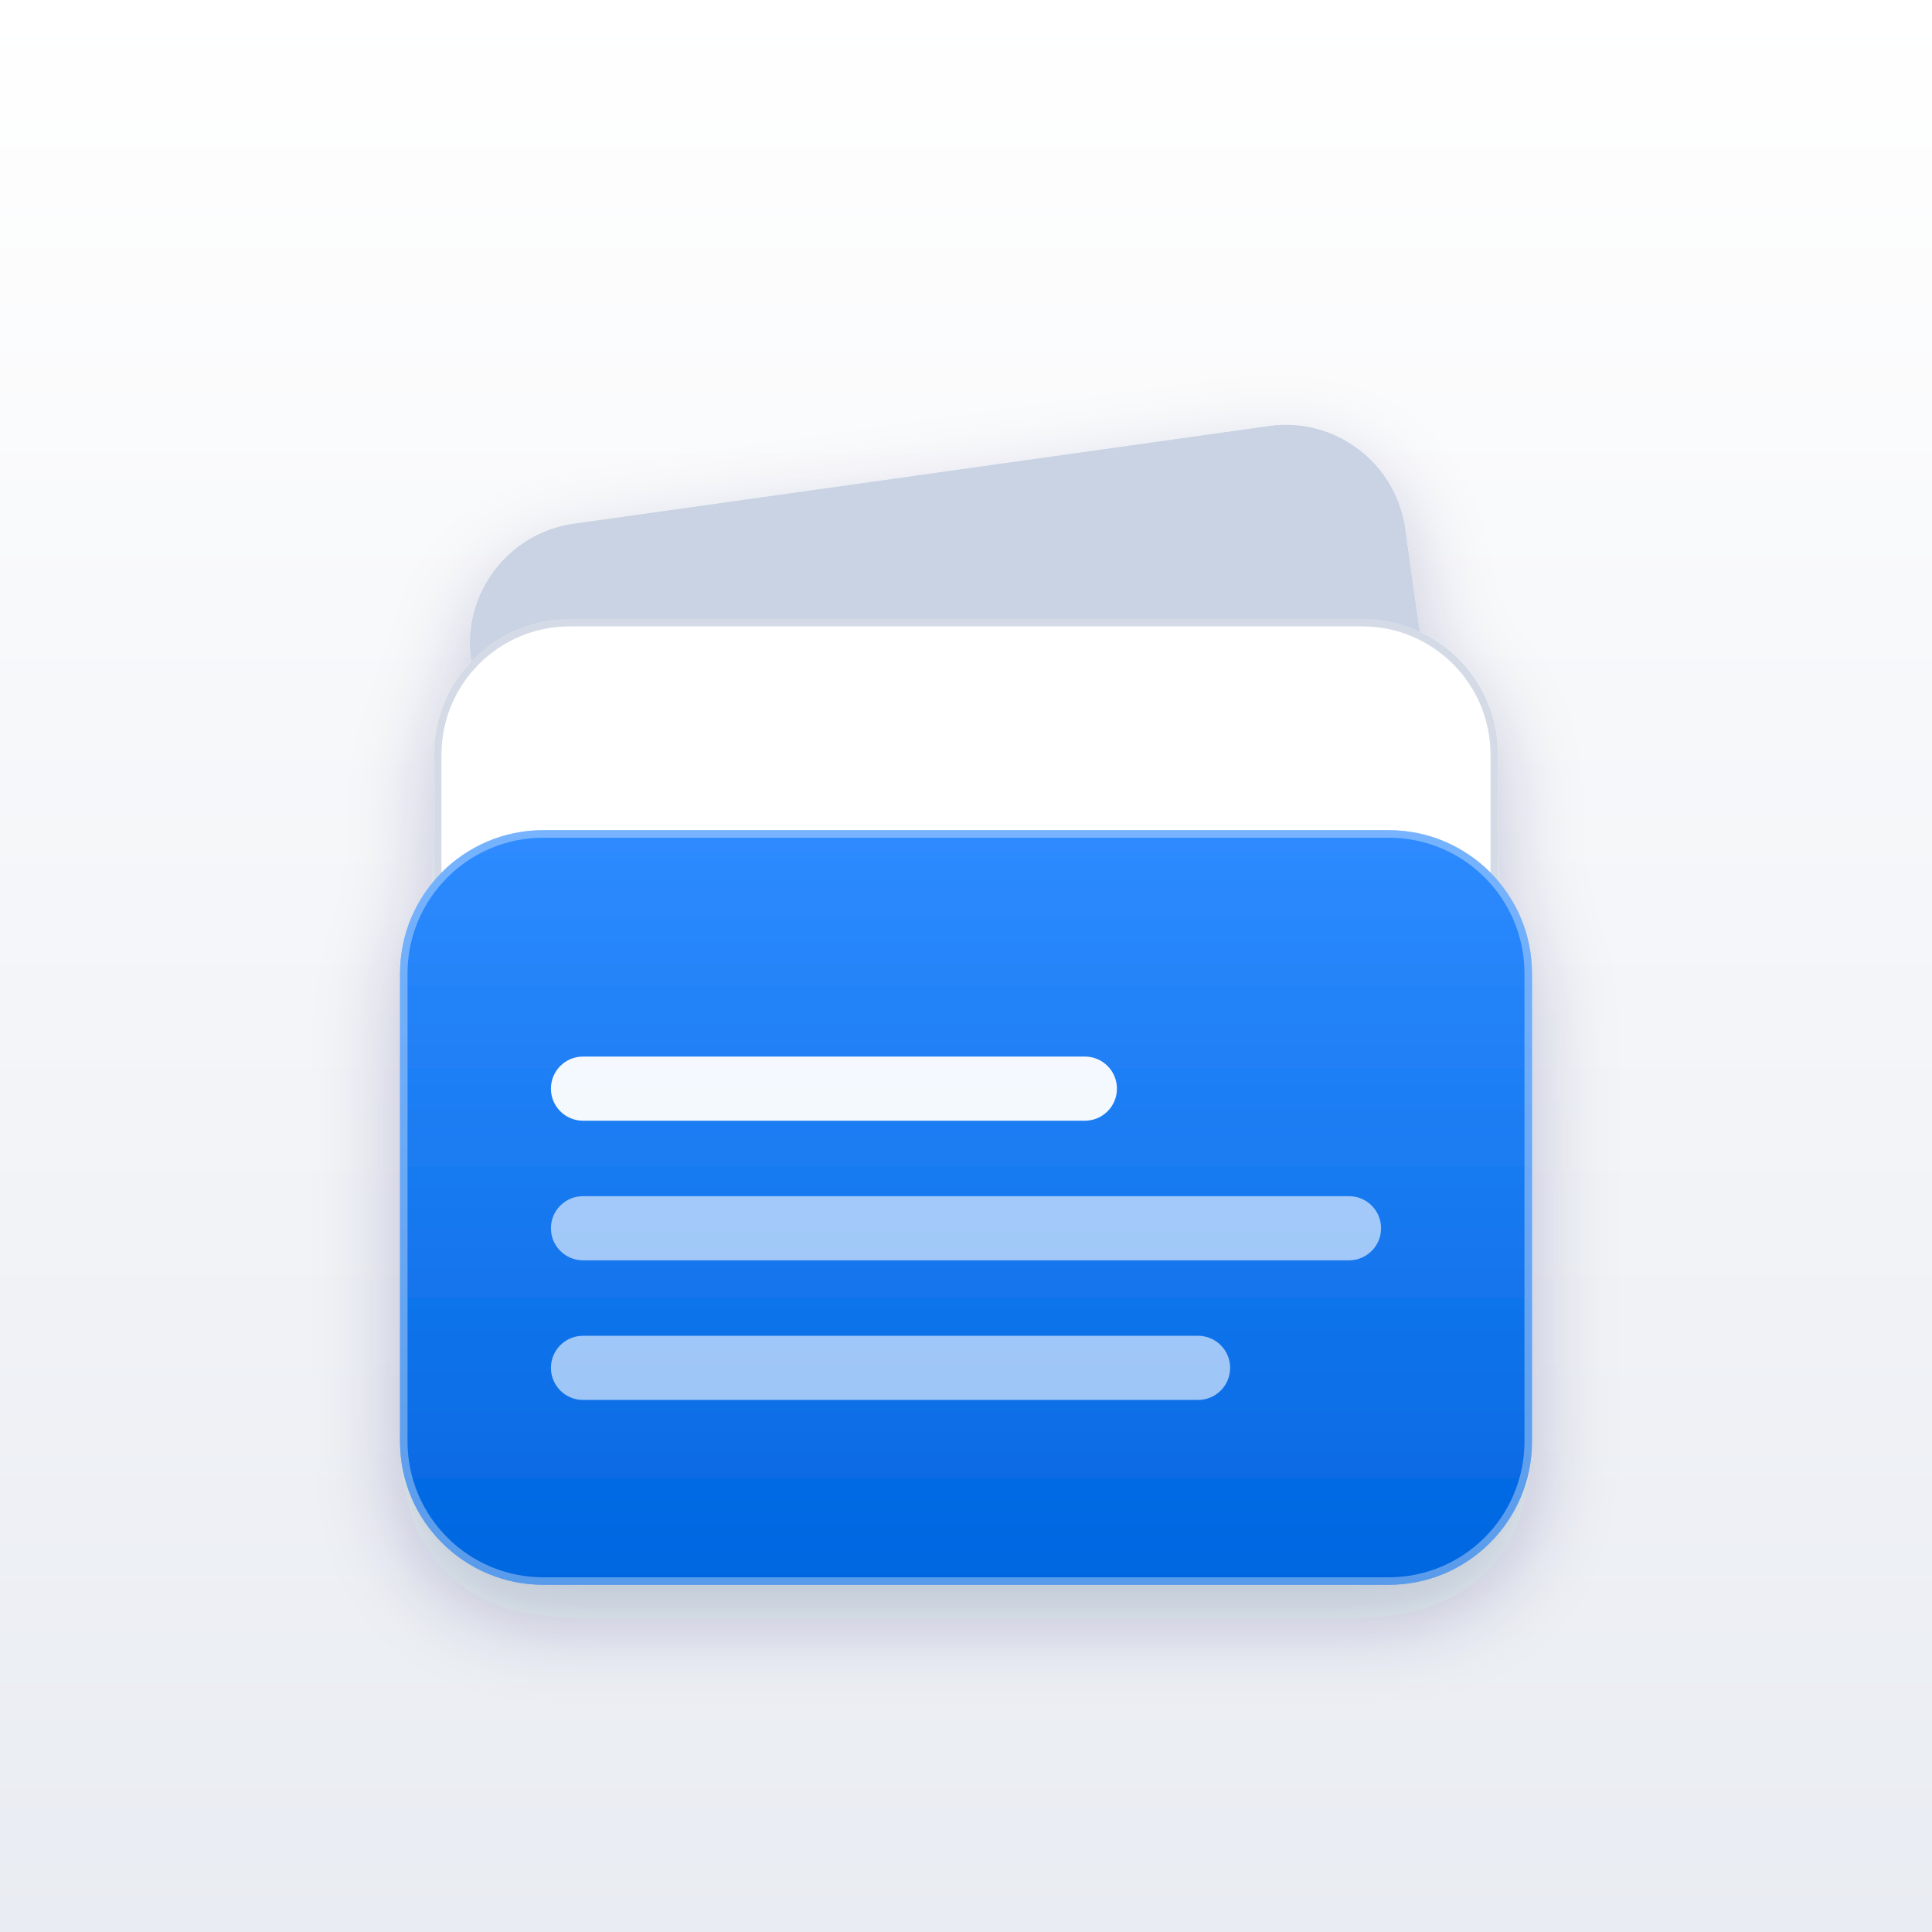
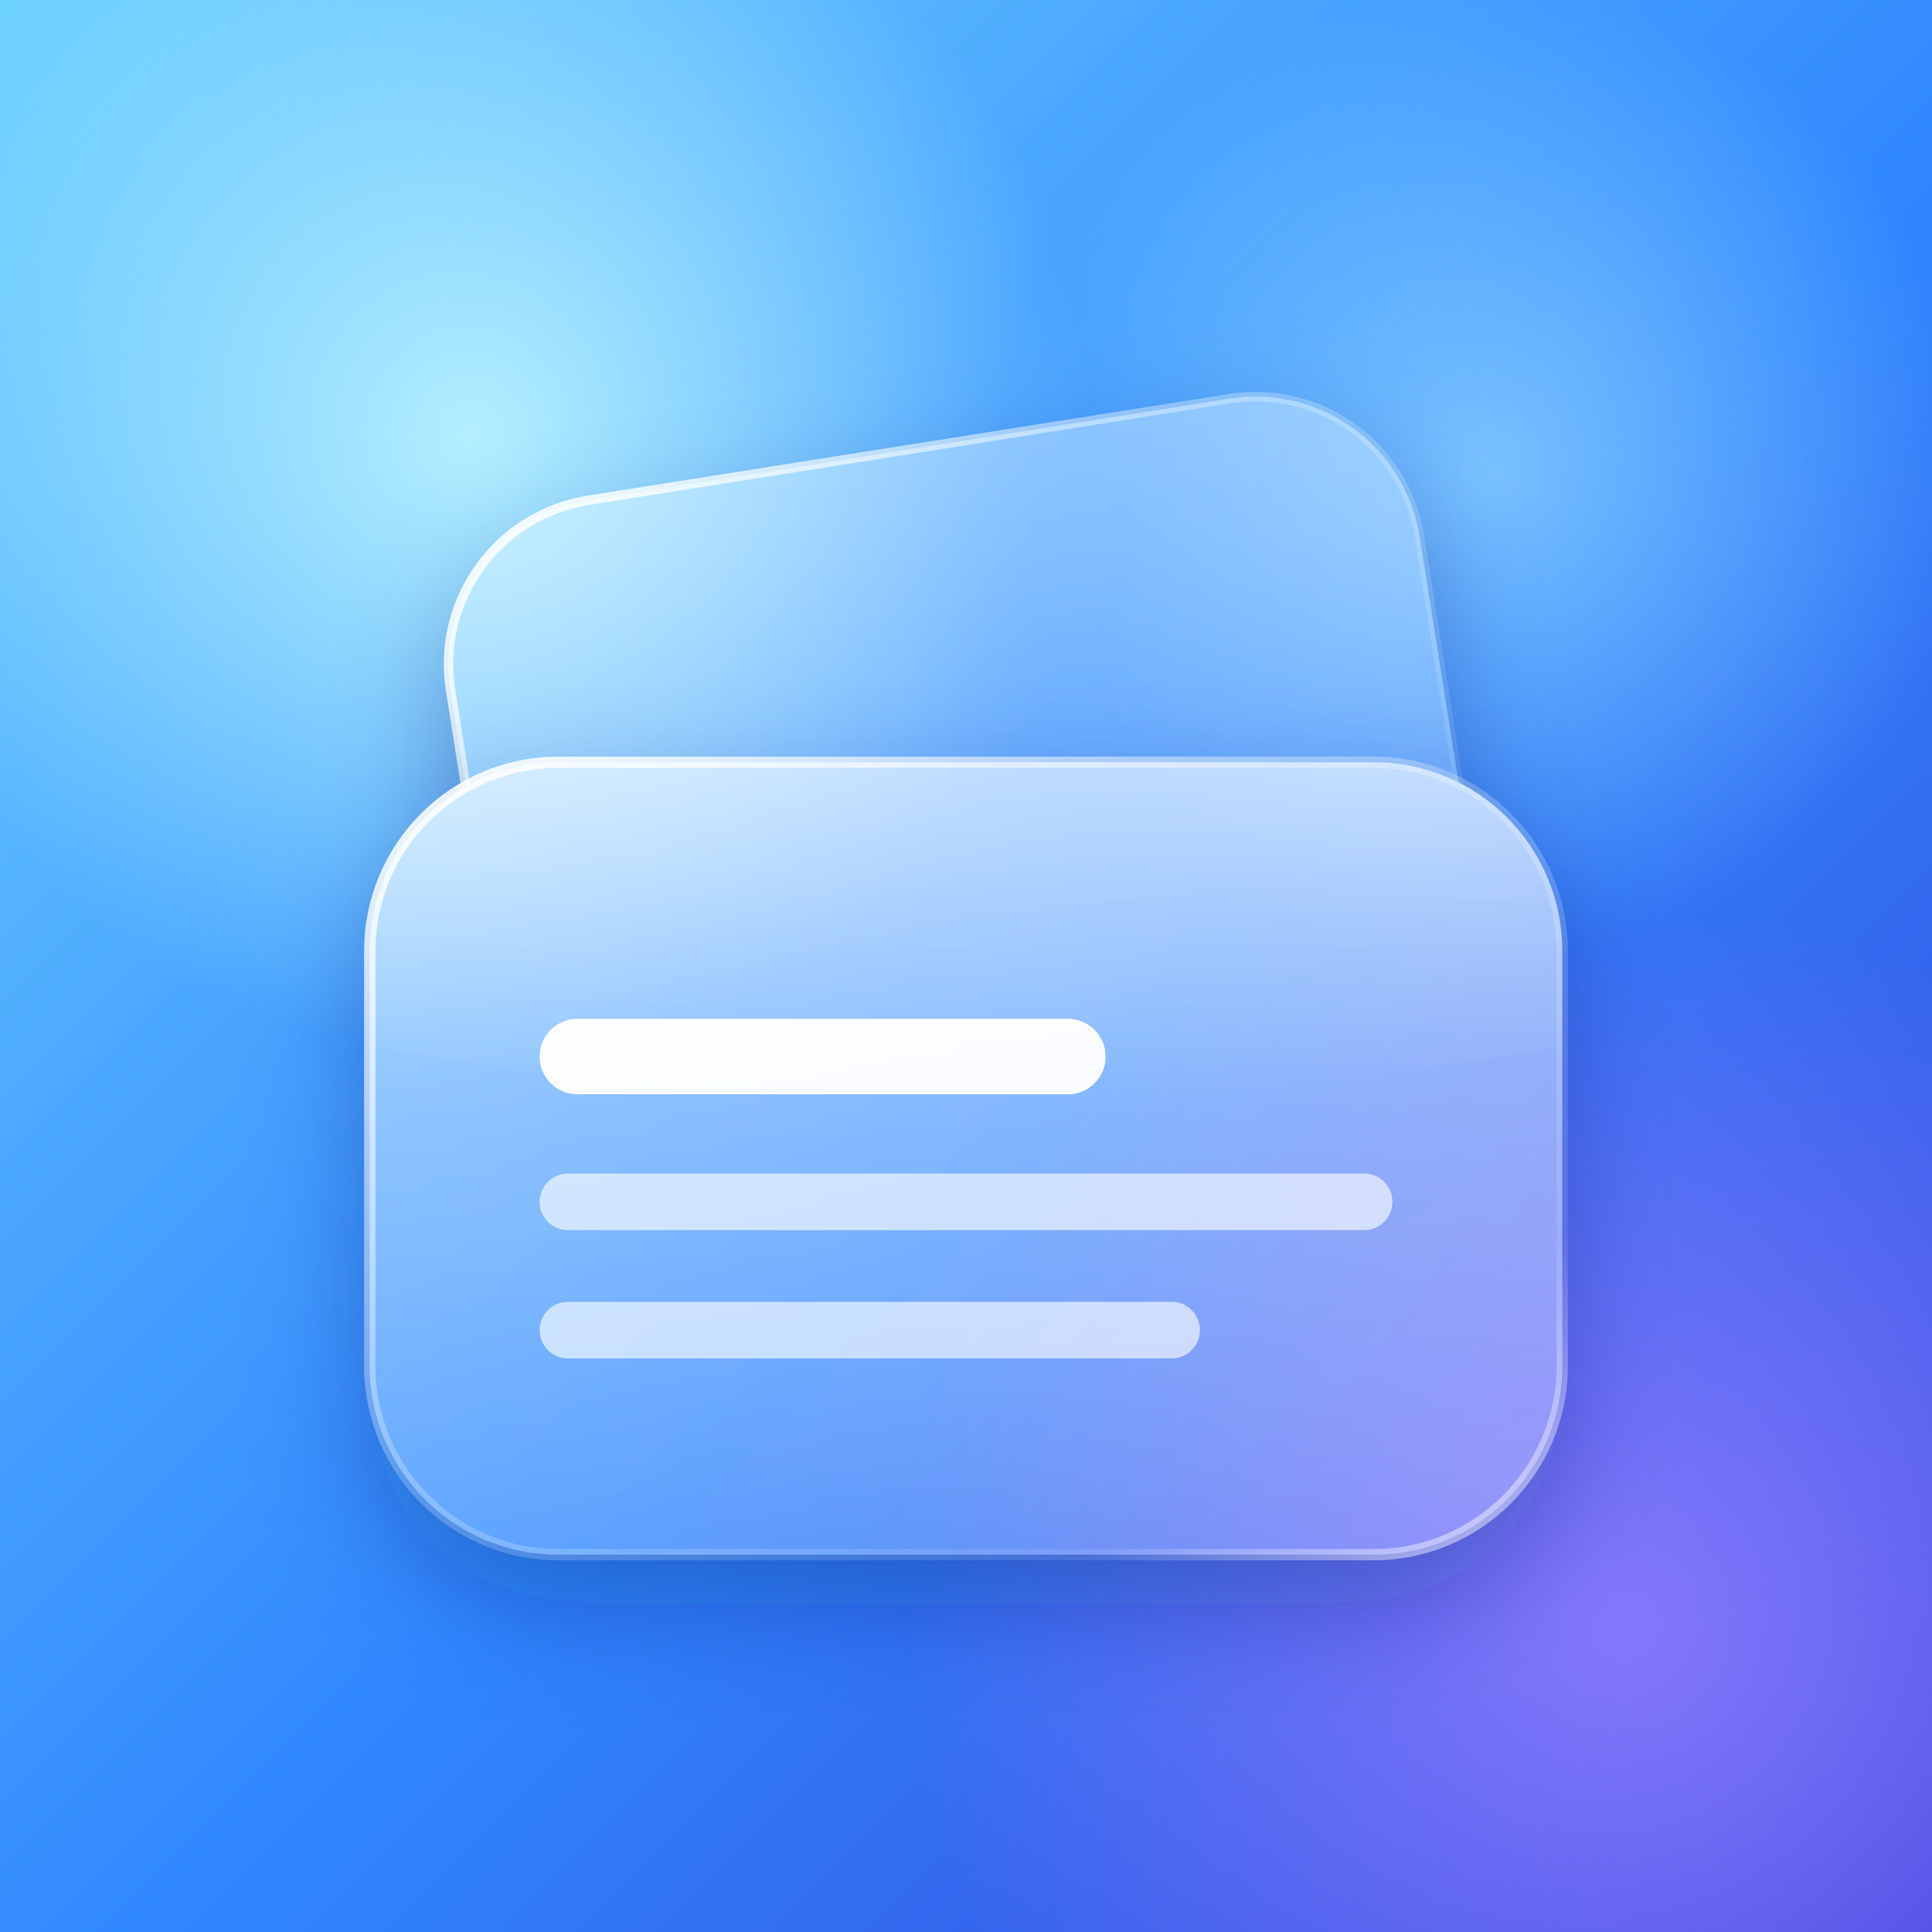
<svg xmlns="http://www.w3.org/2000/svg" viewBox="0 0 1024 1024">
  <defs>
-     <linearGradient id="bg" x1="0" y1="0" x2="0" y2="1">
-       <stop offset="0" stop-color="#FFFFFF" />
-       <stop offset="1" stop-color="#E9ECF2" />
+     <linearGradient id="bg" x1="0" y1="0" x2="1" y2="1">
+       <stop offset="0" stop-color="#6FD3FF" />
+       <stop offset=".55" stop-color="#2F86FF" />
+       <stop offset="1" stop-color="#3A3FD9" />
    </linearGradient>
-     <linearGradient id="front" x1="0" y1="0" x2="0" y2="1">
-       <stop offset="0" stop-color="#2E8BFF" />
-       <stop offset="1" stop-color="#0066E0" />
+     <radialGradient id="glowA" cx=".5" cy=".5" r=".5">
+       <stop offset="0" stop-color="#B8F2FF" stop-opacity=".95" />
+       <stop offset="1" stop-color="#B8F2FF" stop-opacity="0" />
+     </radialGradient>
+     <radialGradient id="glowB" cx=".5" cy=".5" r=".5">
+       <stop offset="0" stop-color="#8E7BFF" stop-opacity=".9" />
+       <stop offset="1" stop-color="#8E7BFF" stop-opacity="0" />
+     </radialGradient>
+     <linearGradient id="rim" x1="0" y1="0" x2="1" y2="1">
+       <stop offset="0" stop-color="#FFFFFF" stop-opacity=".95" />
+       <stop offset=".45" stop-color="#FFFFFF" stop-opacity=".25" />
+       <stop offset=".8" stop-color="#FFFFFF" stop-opacity=".1" />
+       <stop offset="1" stop-color="#FFFFFF" stop-opacity=".6" />
    </linearGradient>
-     <filter id="sh" x="-20%" y="-20%" width="140%" height="150%">
-       <feDropShadow dx="0" dy="18" stdDeviation="22" flood-color="#0A2A5C" flood-opacity=".22" />
+     <linearGradient id="fillBack" x1="0" y1="0" x2="0" y2="1">
+       <stop offset="0" stop-color="#FFFFFF" stop-opacity=".34" />
+       <stop offset="1" stop-color="#FFFFFF" stop-opacity=".12" />
+     </linearGradient>
+     <linearGradient id="fillFront" x1="0" y1="0" x2="0" y2="1">
+       <stop offset="0" stop-color="#FFFFFF" stop-opacity=".55" />
+       <stop offset="1" stop-color="#FFFFFF" stop-opacity=".22" />
+     </linearGradient>
+     <linearGradient id="sheen" x1="0" y1="0" x2="0" y2="1">
+       <stop offset="0" stop-color="#FFFFFF" stop-opacity=".7" />
+       <stop offset="1" stop-color="#FFFFFF" stop-opacity="0" />
+     </linearGradient>
+     <filter id="frost" x="-20%" y="-20%" width="140%" height="140%">
+       <feGaussianBlur stdDeviation="28" />
    </filter>
+     <filter id="soft" x="-30%" y="-30%" width="160%" height="170%">
+       <feDropShadow dx="0" dy="26" stdDeviation="30" flood-color="#0B1E6B" flood-opacity=".32" />
+     </filter>
+     <clipPath id="cBack">
+       <rect x="250" y="236" width="520" height="360" rx="88" transform="rotate(-9 510 416)" />
+     </clipPath>
+     <clipPath id="cFront">
+       <rect x="196" y="404" width="632" height="420" rx="100" />
+     </clipPath>
+     <g id="scene">
+       <rect width="1024" height="1024" fill="url(#bg)" />
+       <circle cx="250" cy="230" r="330" fill="url(#glowA)" />
+       <circle cx="860" cy="860" r="380" fill="url(#glowB)" />
+       <circle cx="790" cy="250" r="260" fill="url(#glowA)" opacity=".55" />
+     </g>
  </defs>
-   <rect width="1024" height="1024" fill="url(#bg)" />
-   <g filter="url(#sh)">
-     <rect x="262" y="250" width="500" height="340" rx="64" fill="#C9D3E3" transform="rotate(-8 512 420)" />
-     <rect x="232" y="330" width="560" height="380" rx="70" fill="#FFFFFF" />
-     <rect x="232" y="330" width="560" height="380" rx="70" fill="none" stroke="#D5DBE6" stroke-width="4" />
-     <rect x="212" y="440" width="600" height="400" rx="76" fill="url(#front)" />
-     <rect x="214" y="442" width="596" height="396" rx="74" fill="none" stroke="#FFFFFF" stroke-opacity=".35" stroke-width="4" />
-     <rect x="292" y="560" width="300" height="34" rx="17" fill="#FFFFFF" fill-opacity=".95" />
-     <rect x="292" y="634" width="440" height="34" rx="17" fill="#FFFFFF" fill-opacity=".6" />
-     <rect x="292" y="708" width="360" height="34" rx="17" fill="#FFFFFF" fill-opacity=".6" />
+   <use href="#scene" />
+   <g filter="url(#soft)">
+     <g clip-path="url(#cBack)">
+       <use href="#scene" filter="url(#frost)" />
+     </g>
+     <rect x="250" y="236" width="520" height="360" rx="88" transform="rotate(-9 510 416)" fill="url(#fillBack)" />
  </g>
+   <rect x="250" y="236" width="520" height="360" rx="88" transform="rotate(-9 510 416)" fill="none" stroke="url(#rim)" stroke-width="5" />
+   <g filter="url(#soft)">
+     <g clip-path="url(#cFront)">
+       <use href="#scene" filter="url(#frost)" />
+       <rect x="196" y="404" width="632" height="420" fill="url(#fillFront)" />
+       <path d="M196 404h632v150c-210 40-420 40-632 0z" fill="url(#sheen)" opacity=".4" />
+     </g>
+   </g>
+   <rect x="196" y="404" width="632" height="420" rx="100" fill="none" stroke="url(#rim)" stroke-width="6" />
+   <rect x="286" y="540" width="300" height="40" rx="20" fill="#FFFFFF" fill-opacity=".96" />
+   <rect x="286" y="622" width="452" height="30" rx="15" fill="#FFFFFF" fill-opacity=".62" />
+   <rect x="286" y="690" width="350" height="30" rx="15" fill="#FFFFFF" fill-opacity=".62" />
</svg>
